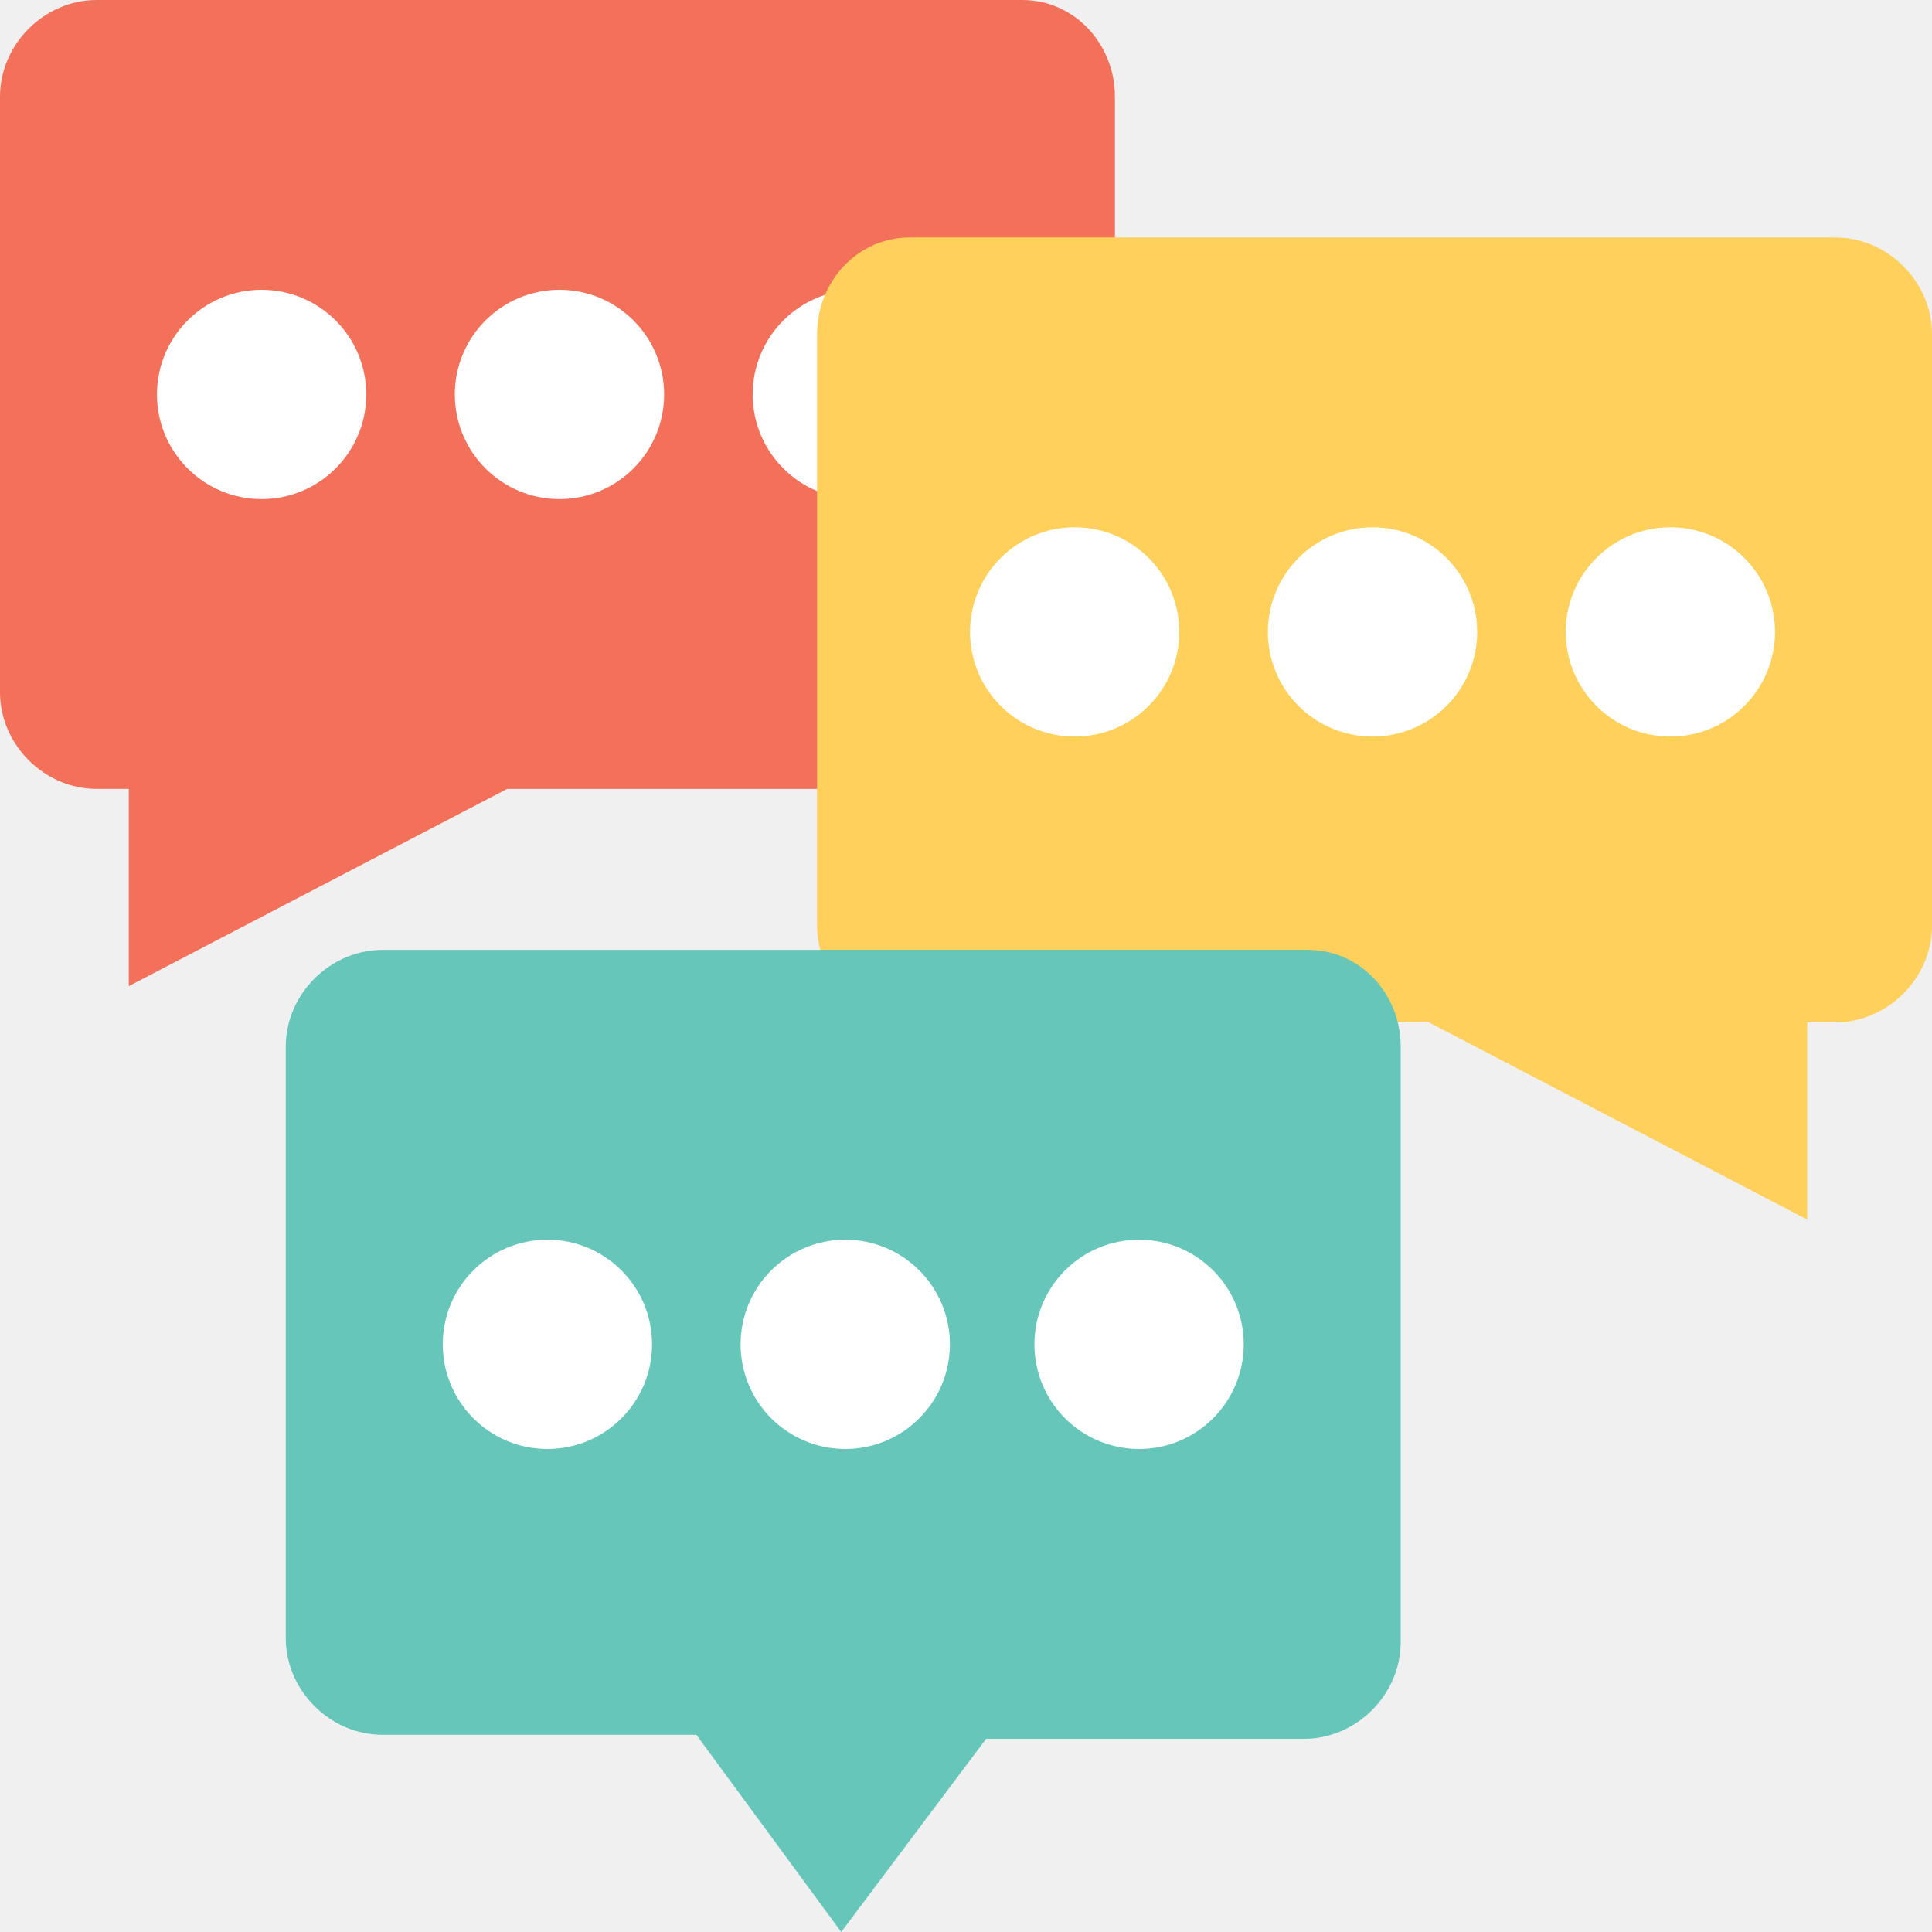
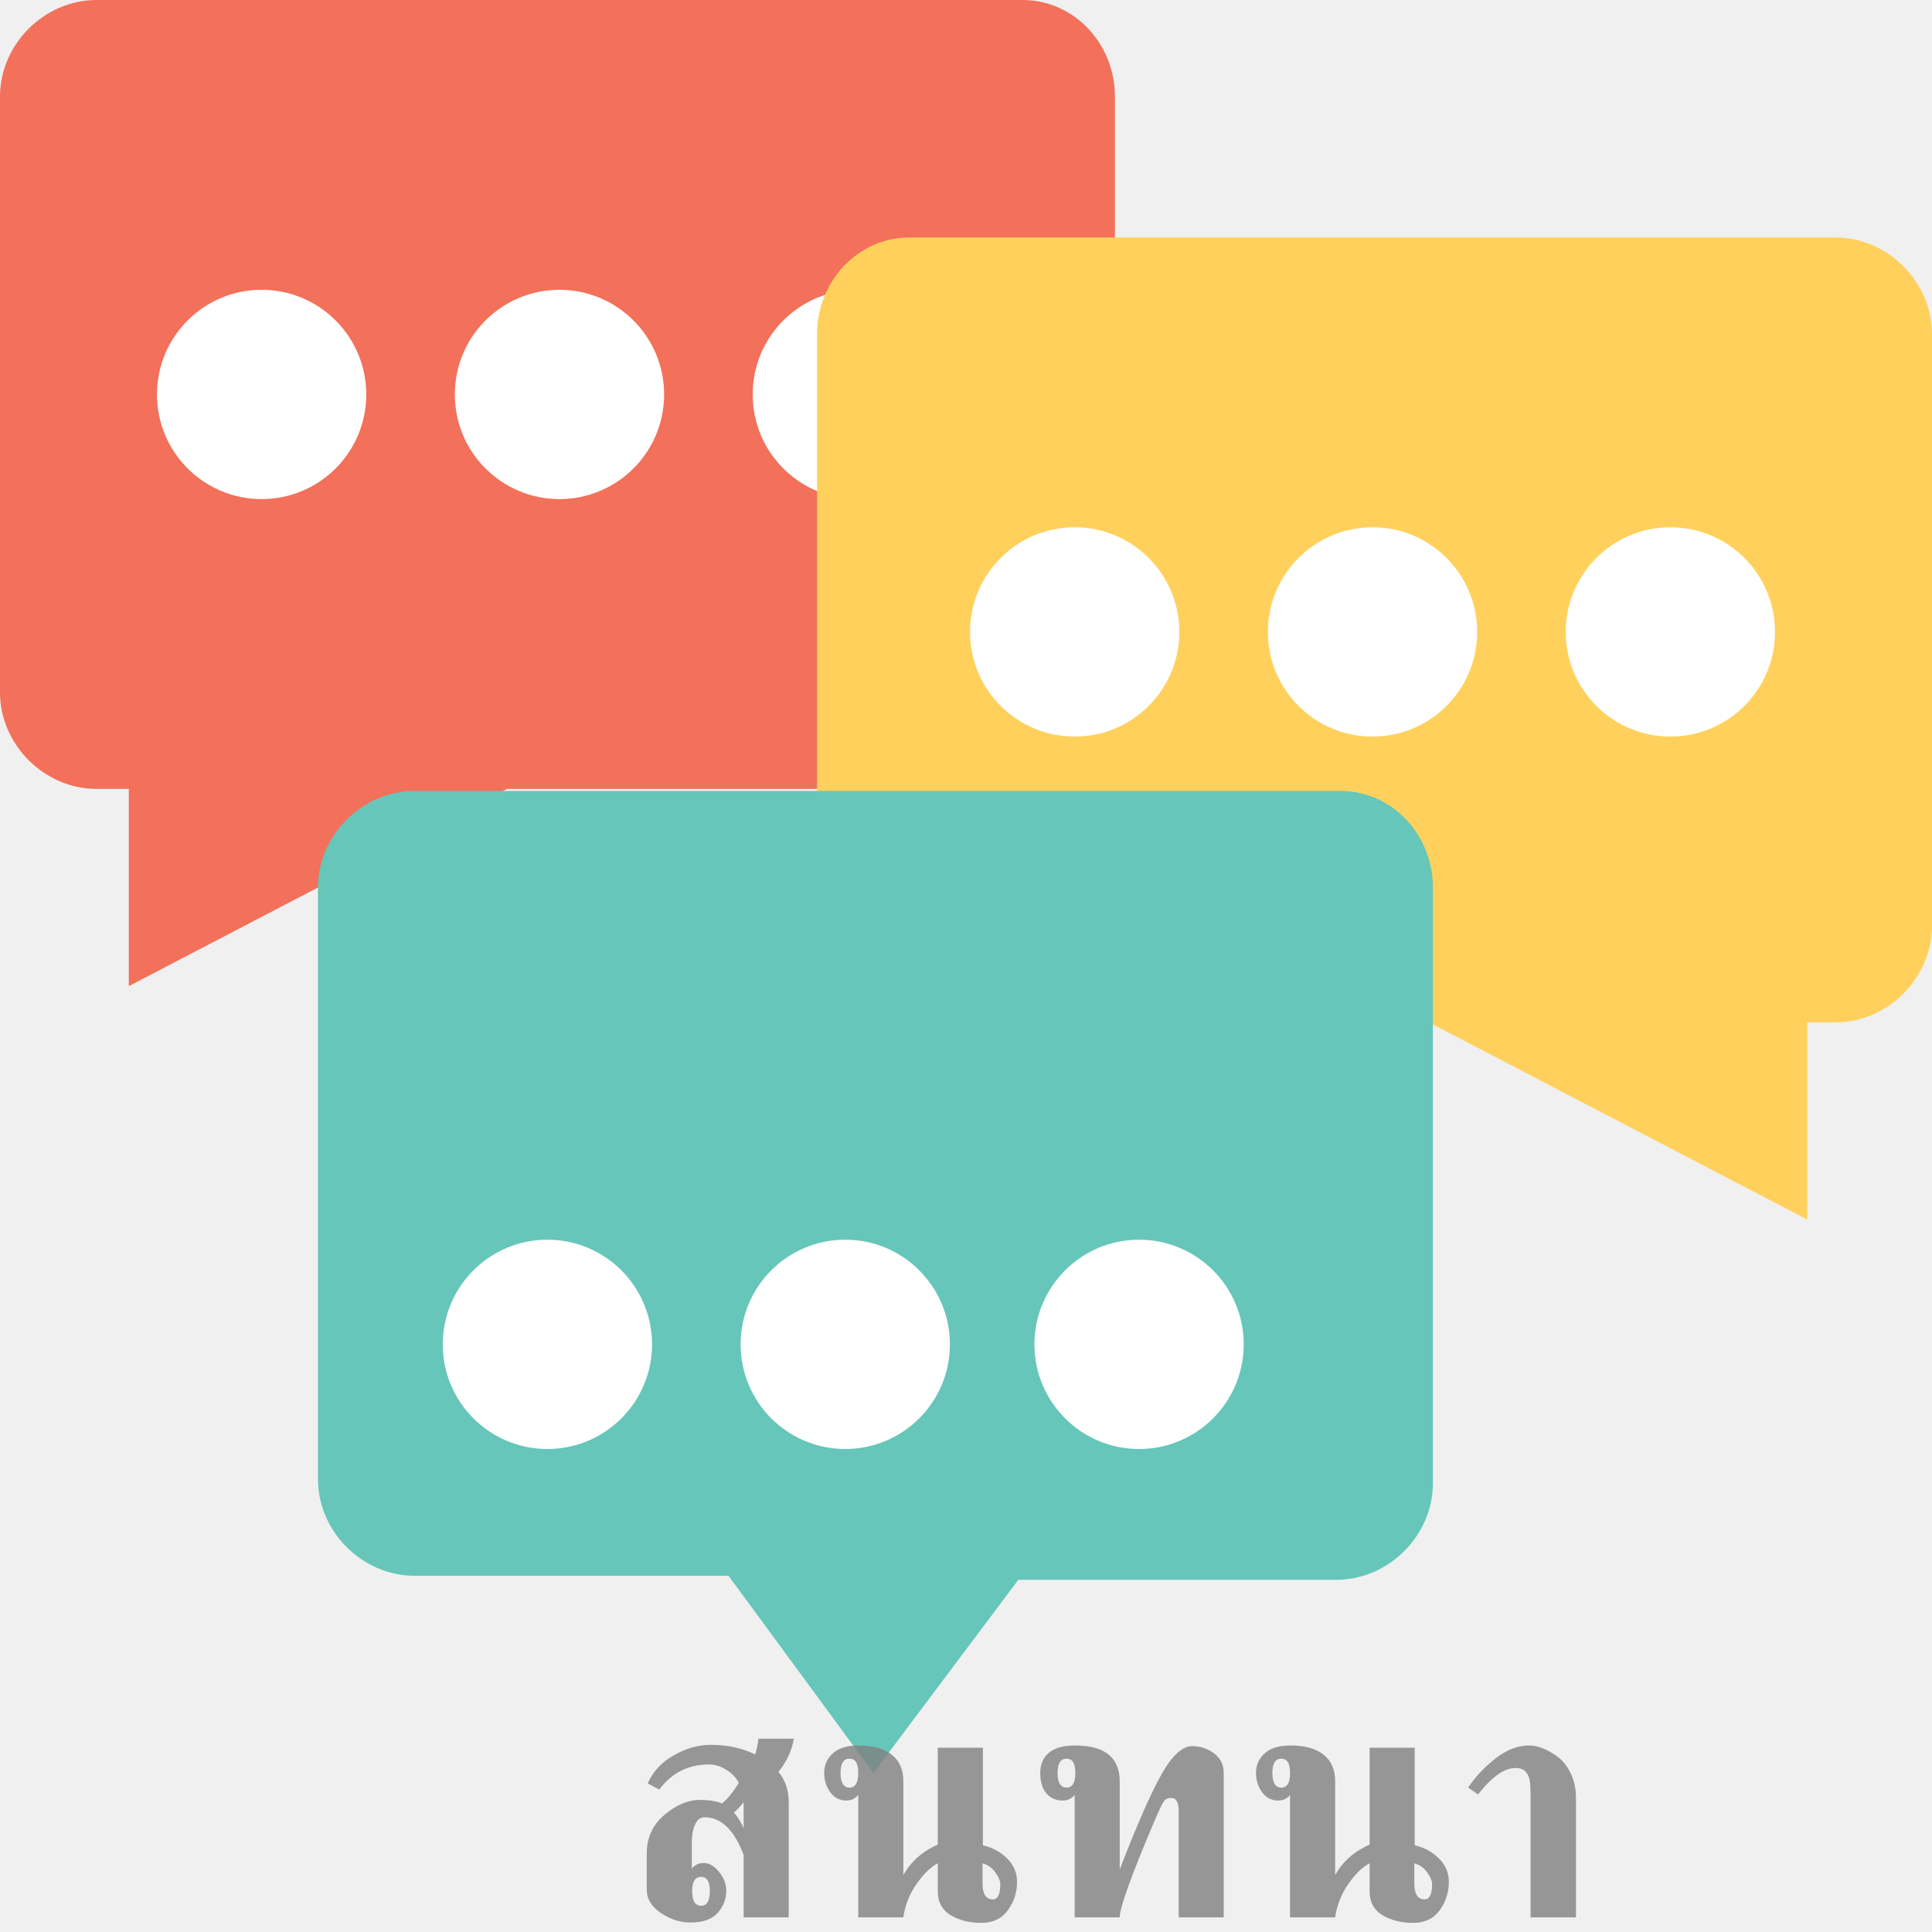
<svg xmlns="http://www.w3.org/2000/svg" version="1.1" id="Capa_1" x="0px" y="0px" viewBox="0 0 512 512" style="enable-background:new 0 0 512 512;" xml:space="preserve">
-   <path style="fill:#F3705A;" d="M295.467,25.6v157.867c0,13.867-11.733,25.6-25.6,25.6H134.4L34.133,261.333v-52.267H25.6  c-13.867,0-25.6-11.733-25.6-25.6V25.6C0,11.733,11.733,0,25.6,0h245.333C284.8,0,295.467,11.733,295.467,25.6z" />
-   <g>
-     <circle style="fill:#FFFFFF;" cx="69.333" cy="104.533" r="27.733" />
-     <circle style="fill:#FFFFFF;" cx="148.267" cy="104.533" r="27.733" />
-     <circle style="fill:#FFFFFF;" cx="227.2" cy="104.533" r="27.733" />
+   <defs id="defs1087" />
+   <path style="fill:#F3705A;" d="M295.467,25.6v157.867c0,13.867-11.733,25.6-25.6,25.6H134.4L34.133,261.333v-52.267H25.6  c-13.867,0-25.6-11.733-25.6-25.6V25.6C0,11.733,11.733,0,25.6,0h245.333C284.8,0,295.467,11.733,295.467,25.6z" id="path1024" />
+   <g id="g1032">
+     <circle style="fill:#FFFFFF;" cx="69.333" cy="104.533" r="27.733" id="circle1026" />
+     <circle style="fill:#FFFFFF;" cx="148.267" cy="104.533" r="27.733" id="circle1028" />
+     <circle style="fill:#FFFFFF;" cx="227.2" cy="104.533" r="27.733" id="circle1030" />
  </g>
-   <path style="fill:#FFD15C;" d="M216.533,88.533v156.8c0,13.867,11.733,25.6,25.6,25.6h136.533L478.933,323.2v-52.267h7.467  c13.867,0,25.6-11.733,25.6-25.6v-156.8c0-13.867-11.733-25.6-25.6-25.6H241.067C227.2,62.933,216.533,74.667,216.533,88.533z" />
-   <g>
-     <circle style="fill:#FFFFFF;" cx="442.667" cy="167.467" r="27.733" />
-     <circle style="fill:#FFFFFF;" cx="363.733" cy="167.467" r="27.733" />
-     <circle style="fill:#FFFFFF;" cx="284.8" cy="167.467" r="27.733" />
+   <path style="fill:#FFD15C;" d="M216.533,88.533v156.8c0,13.867,11.733,25.6,25.6,25.6h136.533L478.933,323.2v-52.267h7.467  c13.867,0,25.6-11.733,25.6-25.6v-156.8c0-13.867-11.733-25.6-25.6-25.6H241.067C227.2,62.933,216.533,74.667,216.533,88.533z" id="path1034" />
+   <g id="g1042">
+     <circle style="fill:#FFFFFF;" cx="442.667" cy="167.467" r="27.733" id="circle1036" />
+     <circle style="fill:#FFFFFF;" cx="363.733" cy="167.467" r="27.733" id="circle1038" />
+     <circle style="fill:#FFFFFF;" cx="284.8" cy="167.467" r="27.733" id="circle1040" />
  </g>
-   <path style="fill:#66C6B9;" d="M371.2,277.333V435.2c0,13.867-11.733,25.6-25.6,25.6h-84.267l-38.4,51.2l-38.4-52.267h-83.2  c-13.867,0-25.6-11.733-25.6-25.6v-156.8c0-13.867,11.733-25.6,25.6-25.6h245.333C360.533,251.733,371.2,263.467,371.2,277.333z" />
-   <g>
-     <circle style="fill:#FFFFFF;" cx="301.867" cy="356.267" r="27.733" />
-     <circle style="fill:#FFFFFF;" cx="224" cy="356.267" r="27.733" />
-     <circle style="fill:#FFFFFF;" cx="145.067" cy="356.267" r="27.733" />
+   <path style="fill:#66c6b9" d="m 379.733,235.2 v 157.867 c 0,13.867 -11.733,25.6 -25.6,25.6 h -84.267 l -38.4,51.2 -38.4,-52.267 h -83.2 c -13.867,0 -25.6,-11.733 -25.6,-25.6 V 235.2 c 0,-13.867 11.733,-25.6 25.6,-25.6 h 245.333 c 13.867,0 24.534,11.734 24.534,25.6 z" id="path1044" />
+   <g id="g1052">
+     <circle style="fill:#FFFFFF;" cx="301.867" cy="356.267" r="27.733" id="circle1046" />
+     <circle style="fill:#FFFFFF;" cx="224" cy="356.267" r="27.733" id="circle1048" />
+     <circle style="fill:#FFFFFF;" cx="145.067" cy="356.267" r="27.733" id="circle1050" />
  </g>
-   <g>
+   <g id="g1054">
</g>
-   <g>
+   <g id="g1056">
</g>
-   <g>
+   <g id="g1058">
</g>
-   <g>
+   <g id="g1060">
</g>
-   <g>
+   <g id="g1062">
</g>
-   <g>
+   <g id="g1064">
</g>
-   <g>
+   <g id="g1066">
</g>
-   <g>
+   <g id="g1068">
</g>
-   <g>
+   <g id="g1070">
</g>
-   <g>
+   <g id="g1072">
</g>
-   <g>
+   <g id="g1074">
</g>
-   <g>
+   <g id="g1076">
</g>
-   <g>
+   <g id="g1078">
</g>
-   <g>
+   <g id="g1080">
</g>
-   <g>
+   <g id="g1082">
</g>
+   <text xml:space="preserve" style="font-style:normal;font-variant:normal;font-weight:normal;font-stretch:normal;font-size:85.333px;font-family:th;-inkscape-font-specification:th;opacity:0.8;fill:#b7c4c8;fill-rule:evenodd;stroke-width:0.864;paint-order:fill markers stroke" x="165.931" y="508.131" id="text392">
+     <tspan id="tspan390" x="165.931" y="508.131" style="font-style:normal;font-variant:normal;font-weight:bold;font-stretch:normal;font-size:85.333px;font-family:'TH SarabunPSK';-inkscape-font-specification:'TH SarabunPSK Bold';fill:#808080;stroke-width:0.864">สนทนา</tspan>
+   </text>
</svg>
